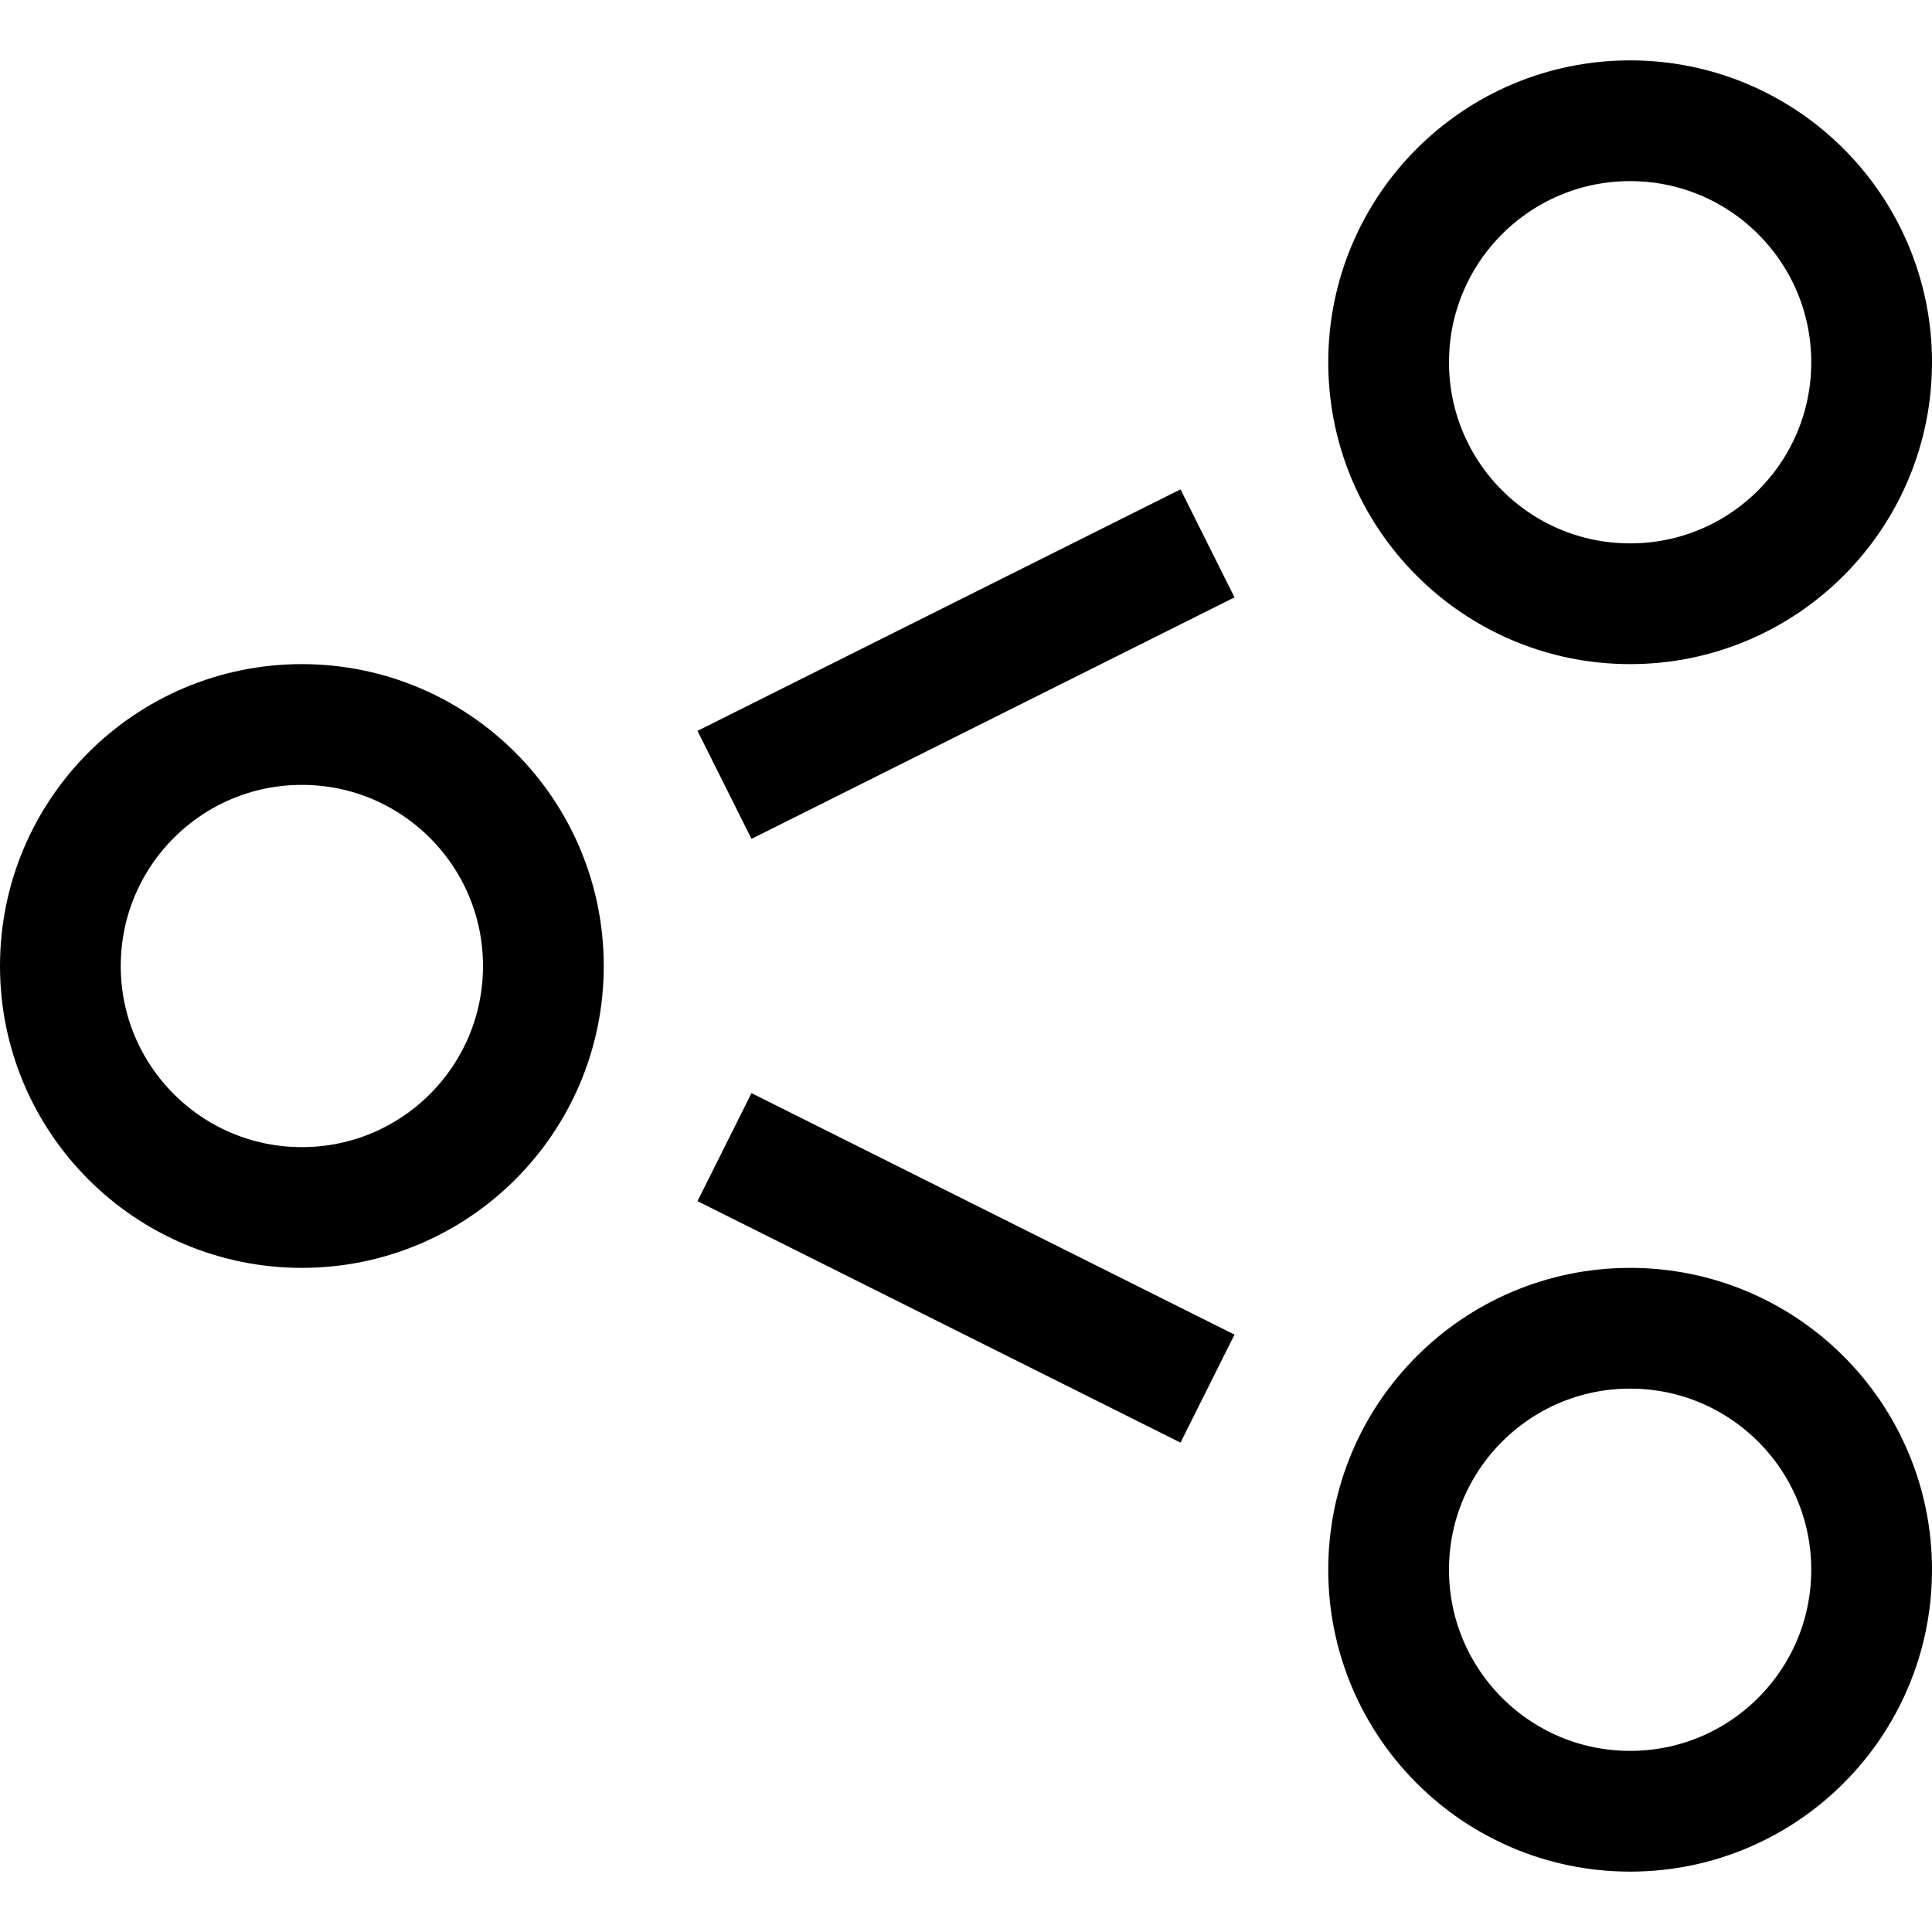
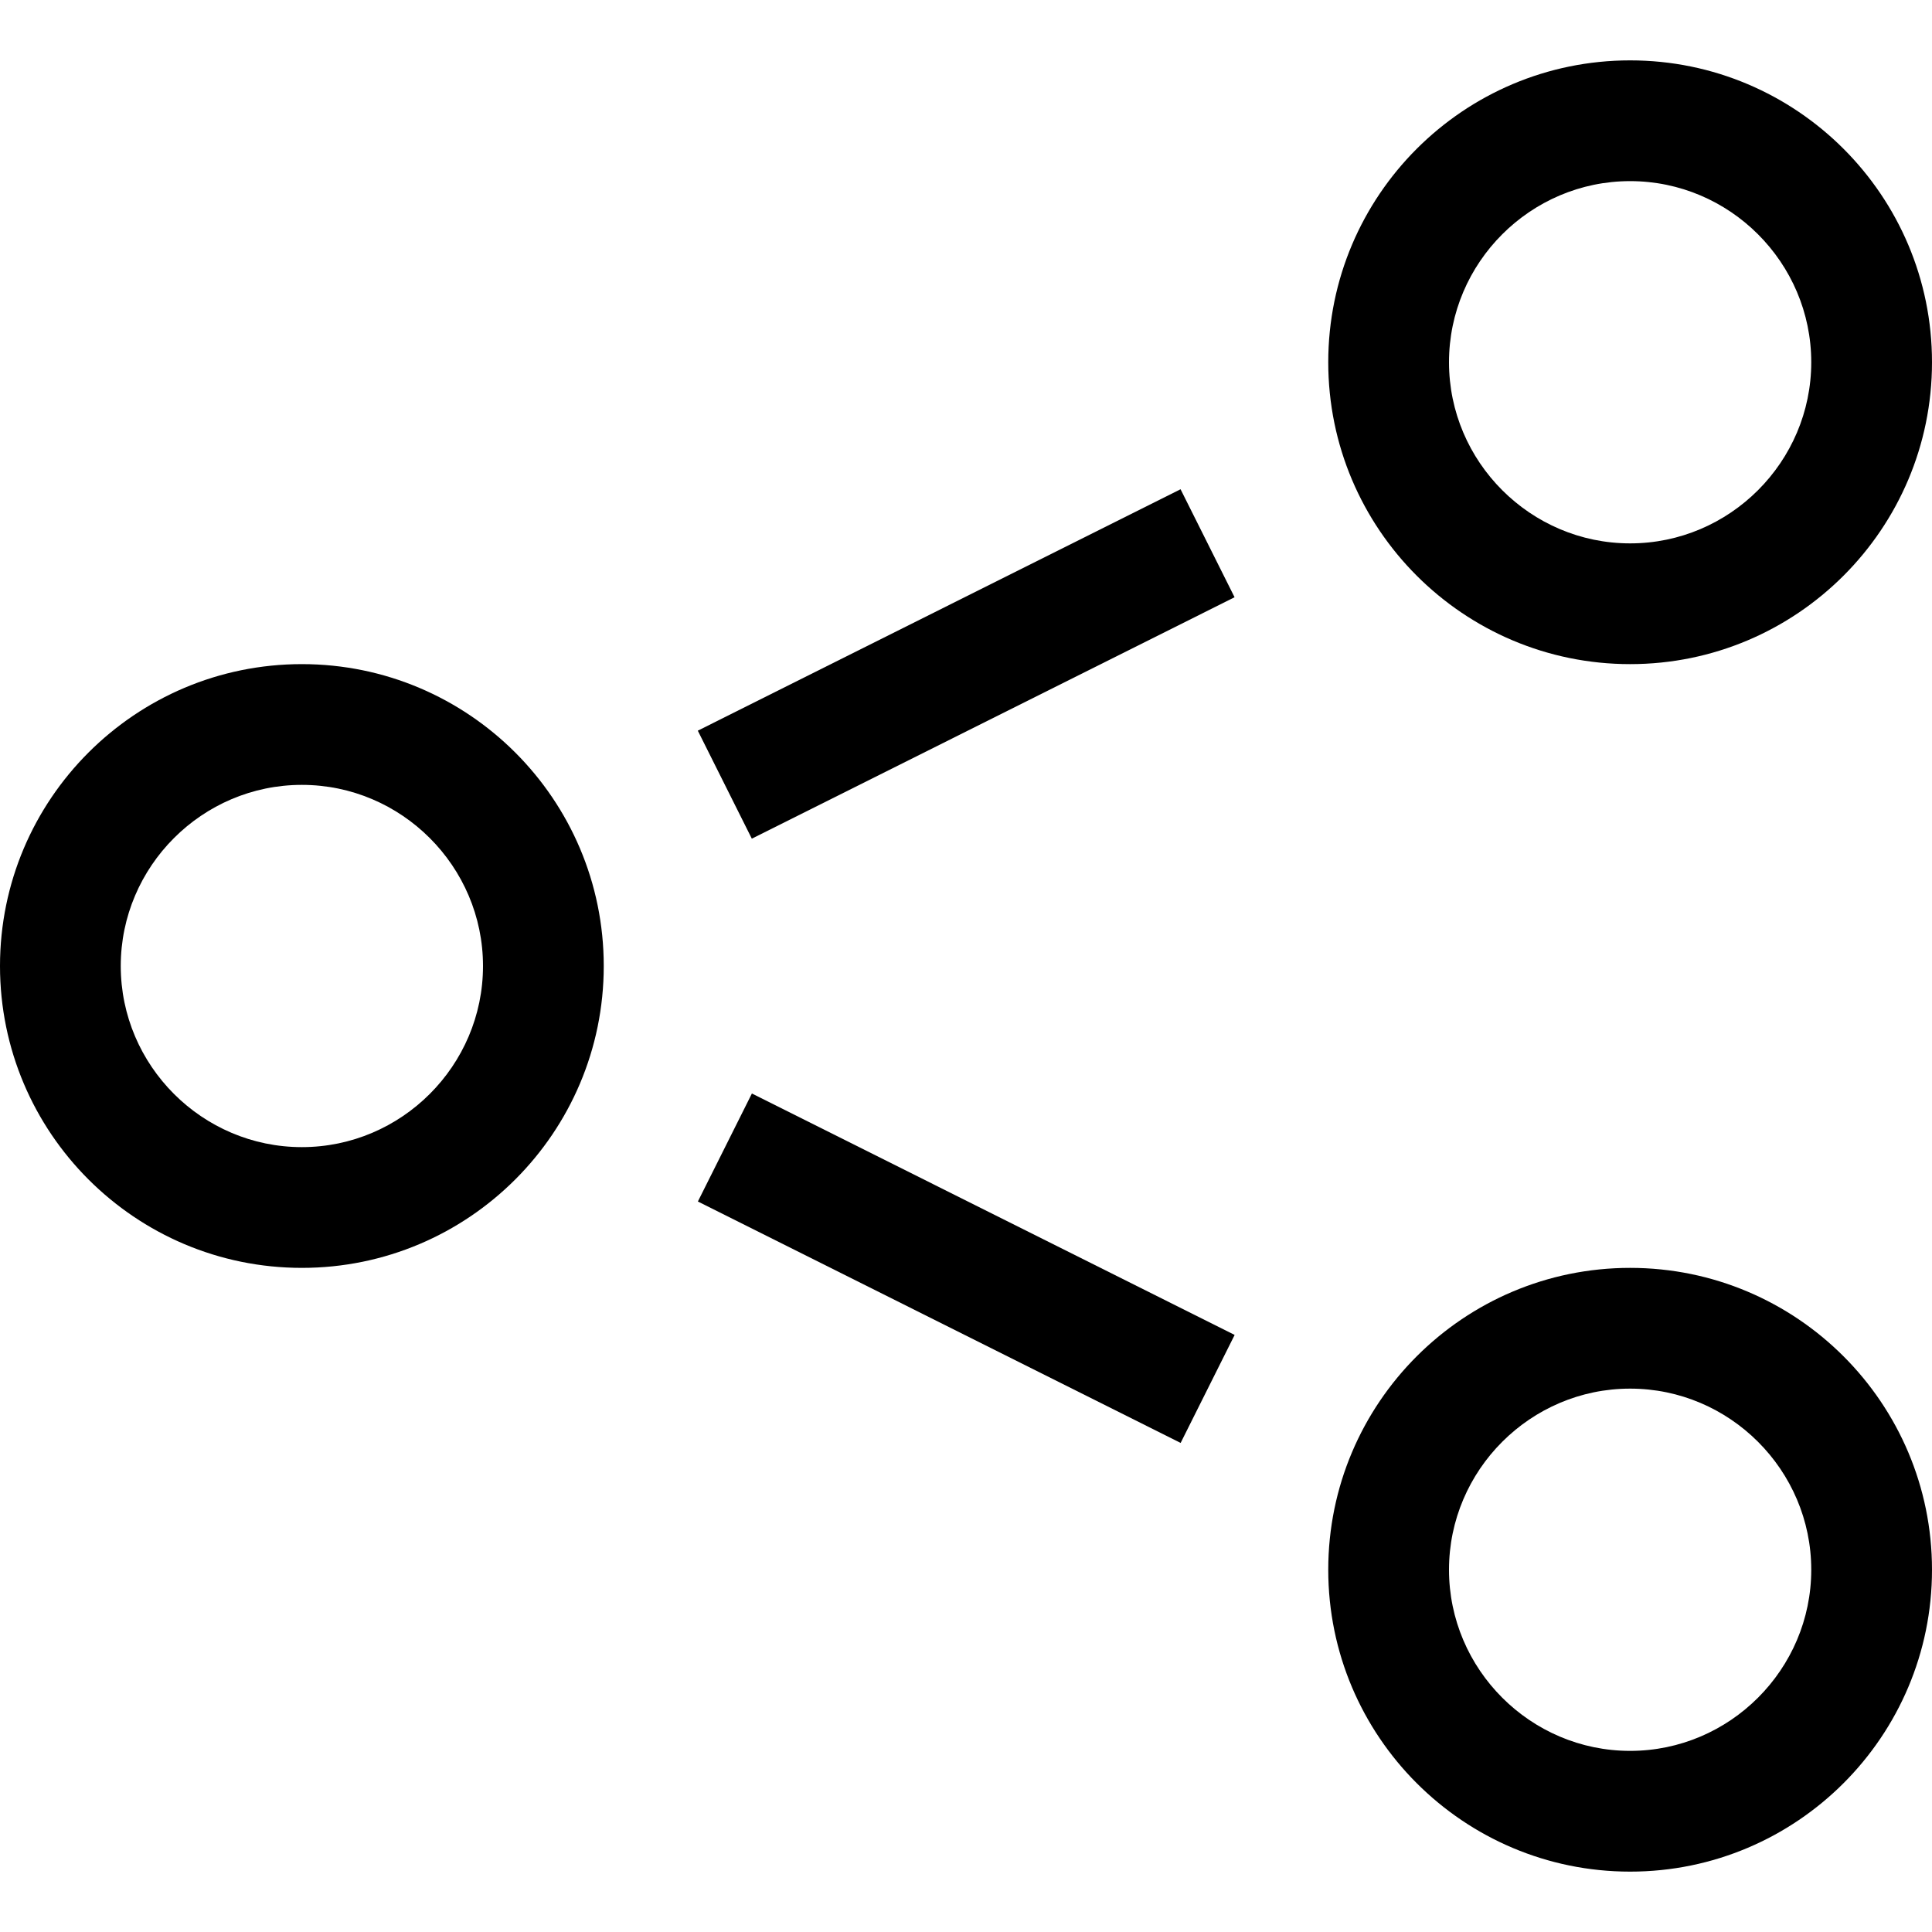
<svg xmlns="http://www.w3.org/2000/svg" height="1em" width="1em" viewBox="0 0 32 30">
-   <defs>
-     <style>
-       .cls-1 {
-         fill: none;
-         stroke: currentColor;
-         stroke-miterlimit: 10;
-         stroke-width: 2px;
-       }
-     </style>
-   </defs>
-   <circle class="cls-1" cx="5" cy="15" r="4" />
-   <circle class="cls-1" cx="27" cy="5" r="4" />
-   <circle class="cls-1" cx="27" cy="25" r="4" />
-   <line class="cls-1" x1="12" y1="12" x2="20" y2="8" />
-   <line class="cls-1" x1="12" y1="18" x2="20" y2="22" />
+   <path d="m5,20c-2.76,0-5-2.24-5-5s2.24-5,5-5,5,2.24,5,5-2.24,5-5,5Zm0-8c-1.65,0-3,1.35-3,3s1.35,3,3,3,3-1.35,3-3-1.35-3-3-3Z" fill="currentColor" />
+   <path d="m27,10c-2.76,0-5-2.24-5-5S24.24,0,27,0s5,2.24,5,5-2.24,5-5,5Zm0-8c-1.65,0-3,1.35-3,3s1.35,3,3,3,3-1.35,3-3-1.35-3-3-3Z" fill="currentColor" />
+   <path d="m27,30c-2.76,0-5-2.24-5-5s2.24-5,5-5,5,2.24,5,5-2.24,5-5,5Zm0-8c-1.65,0-3,1.35-3,3s1.35,3,3,3,3-1.35,3-3-1.35-3-3-3Z" fill="currentColor" />
+   <rect x="11.53" y="9" width="8.94" height="2" transform="translate(-2.78 8.21) rotate(-26.57)" fill="currentColor" />
+   <rect x="15" y="15.53" width="2" height="8.94" transform="translate(-9.04 25.37) rotate(-63.43)" fill="currentColor" />
</svg>
